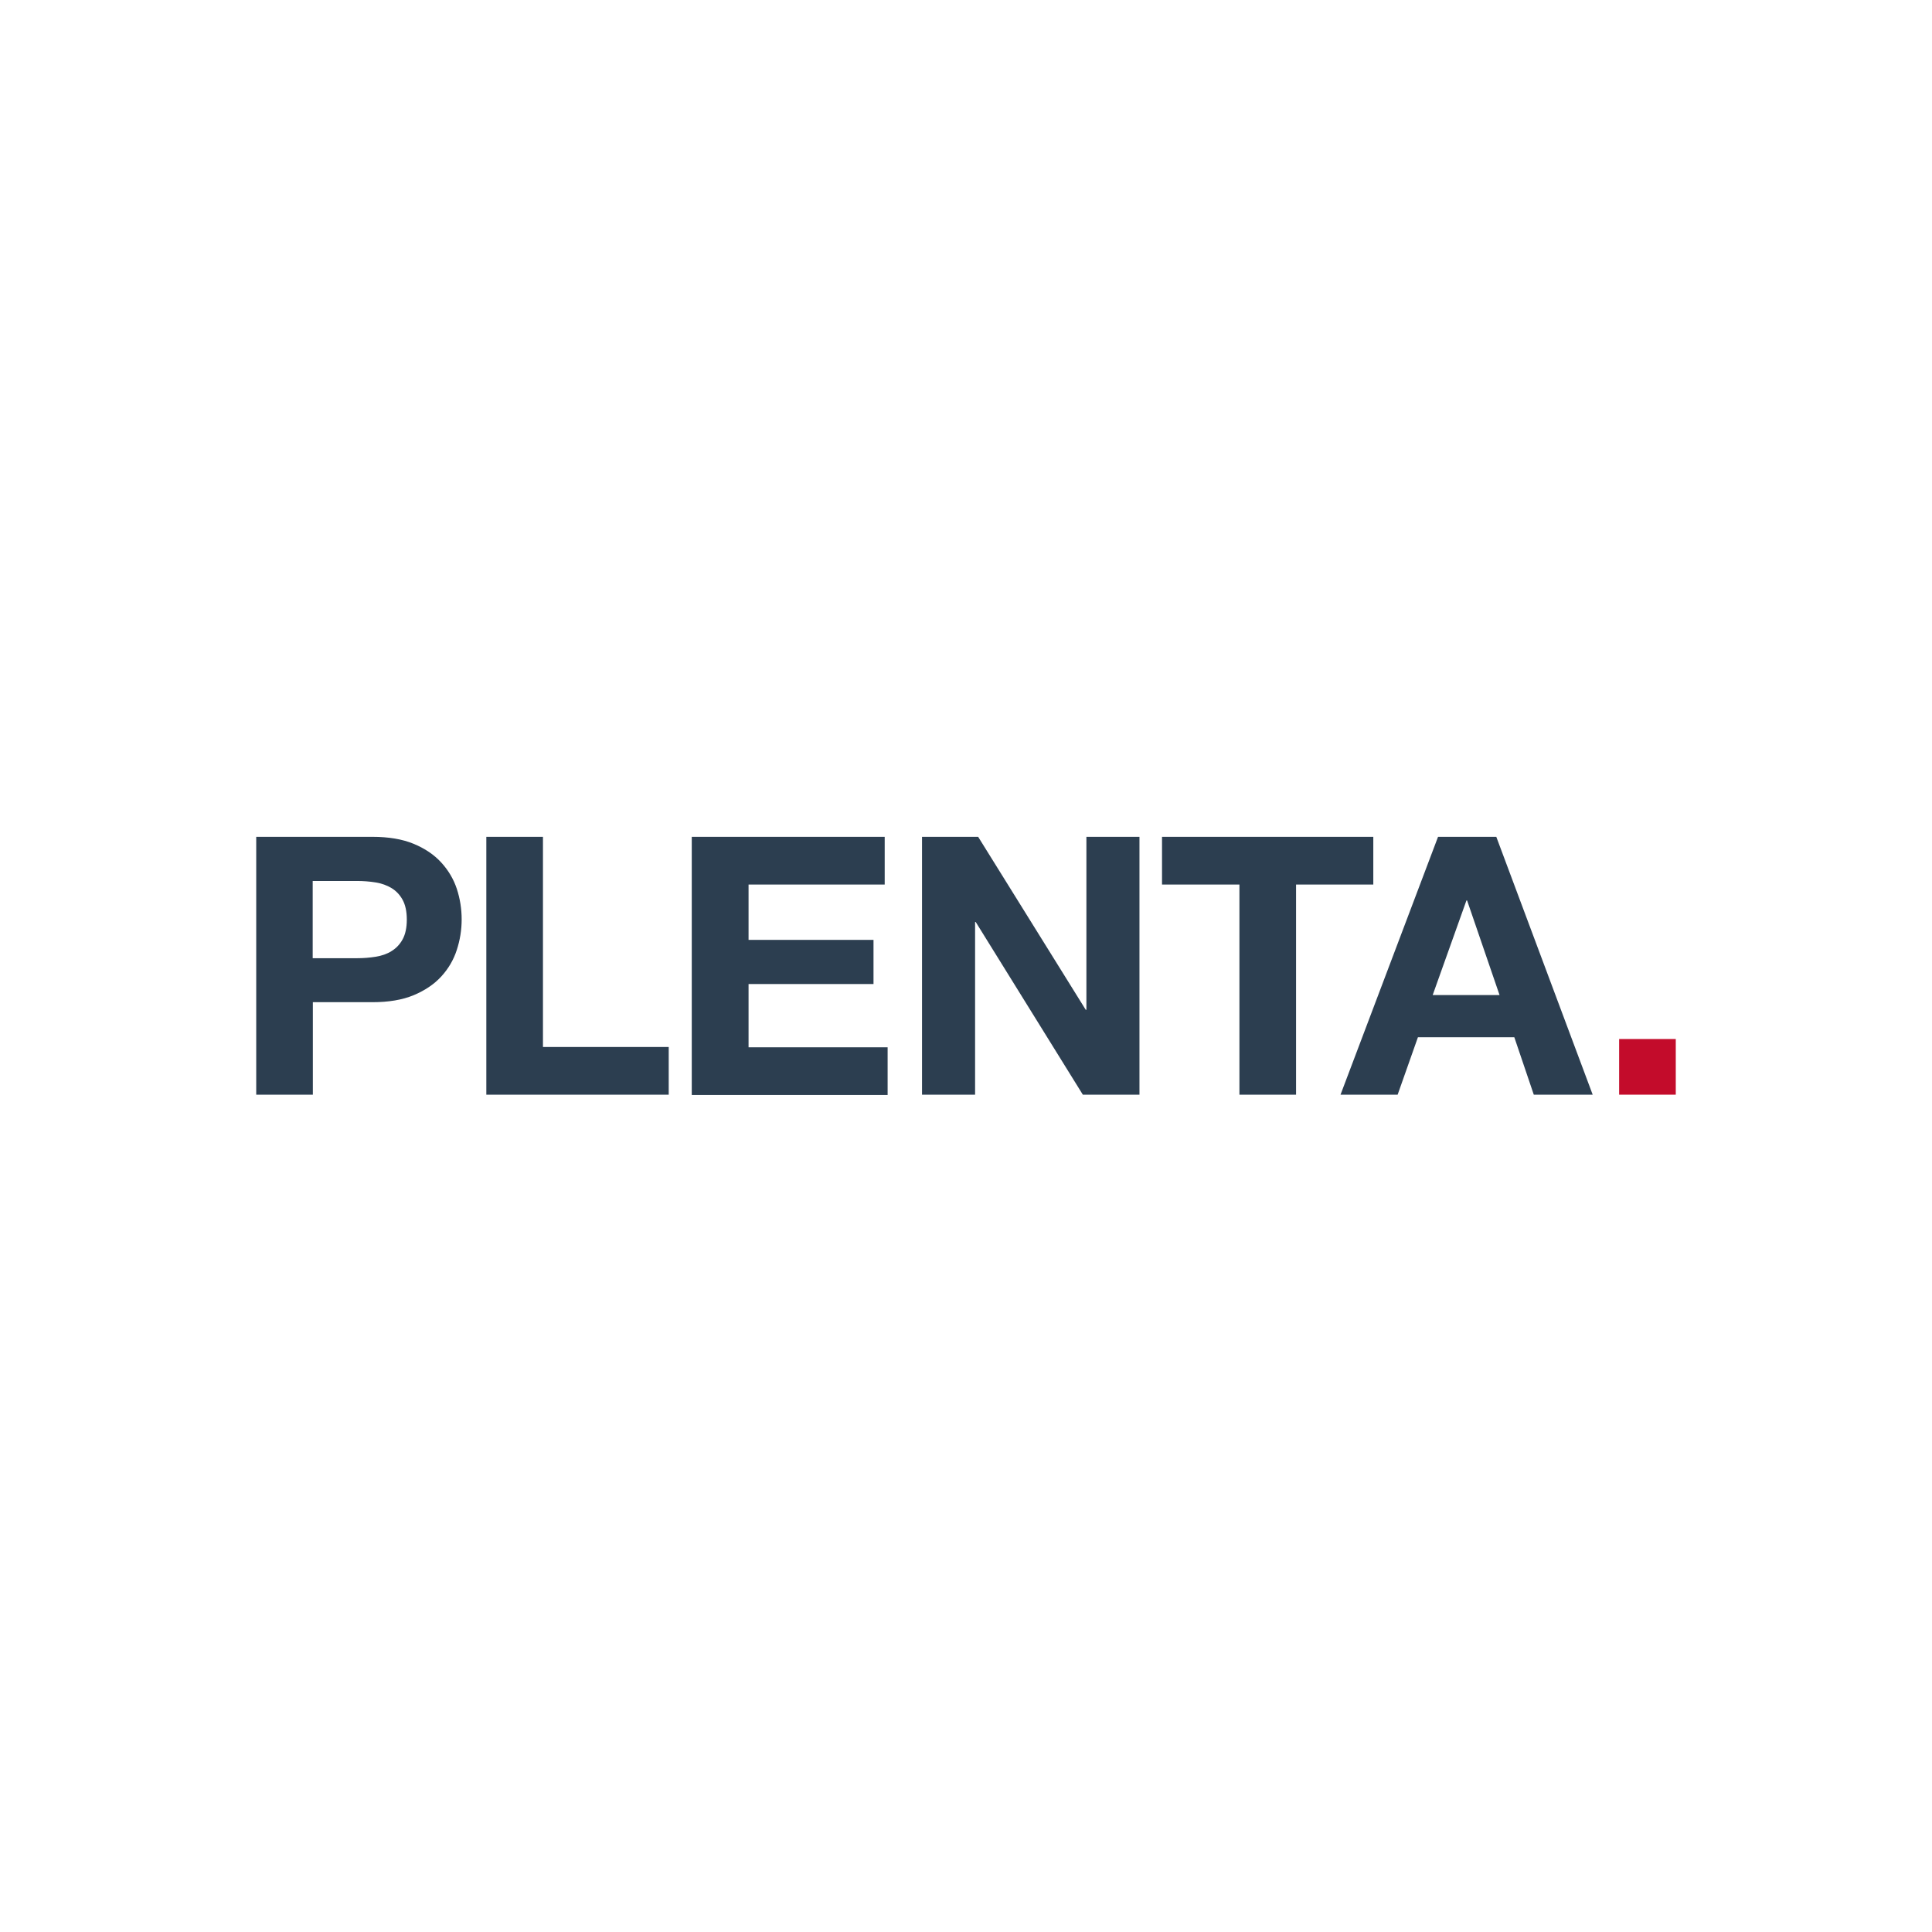
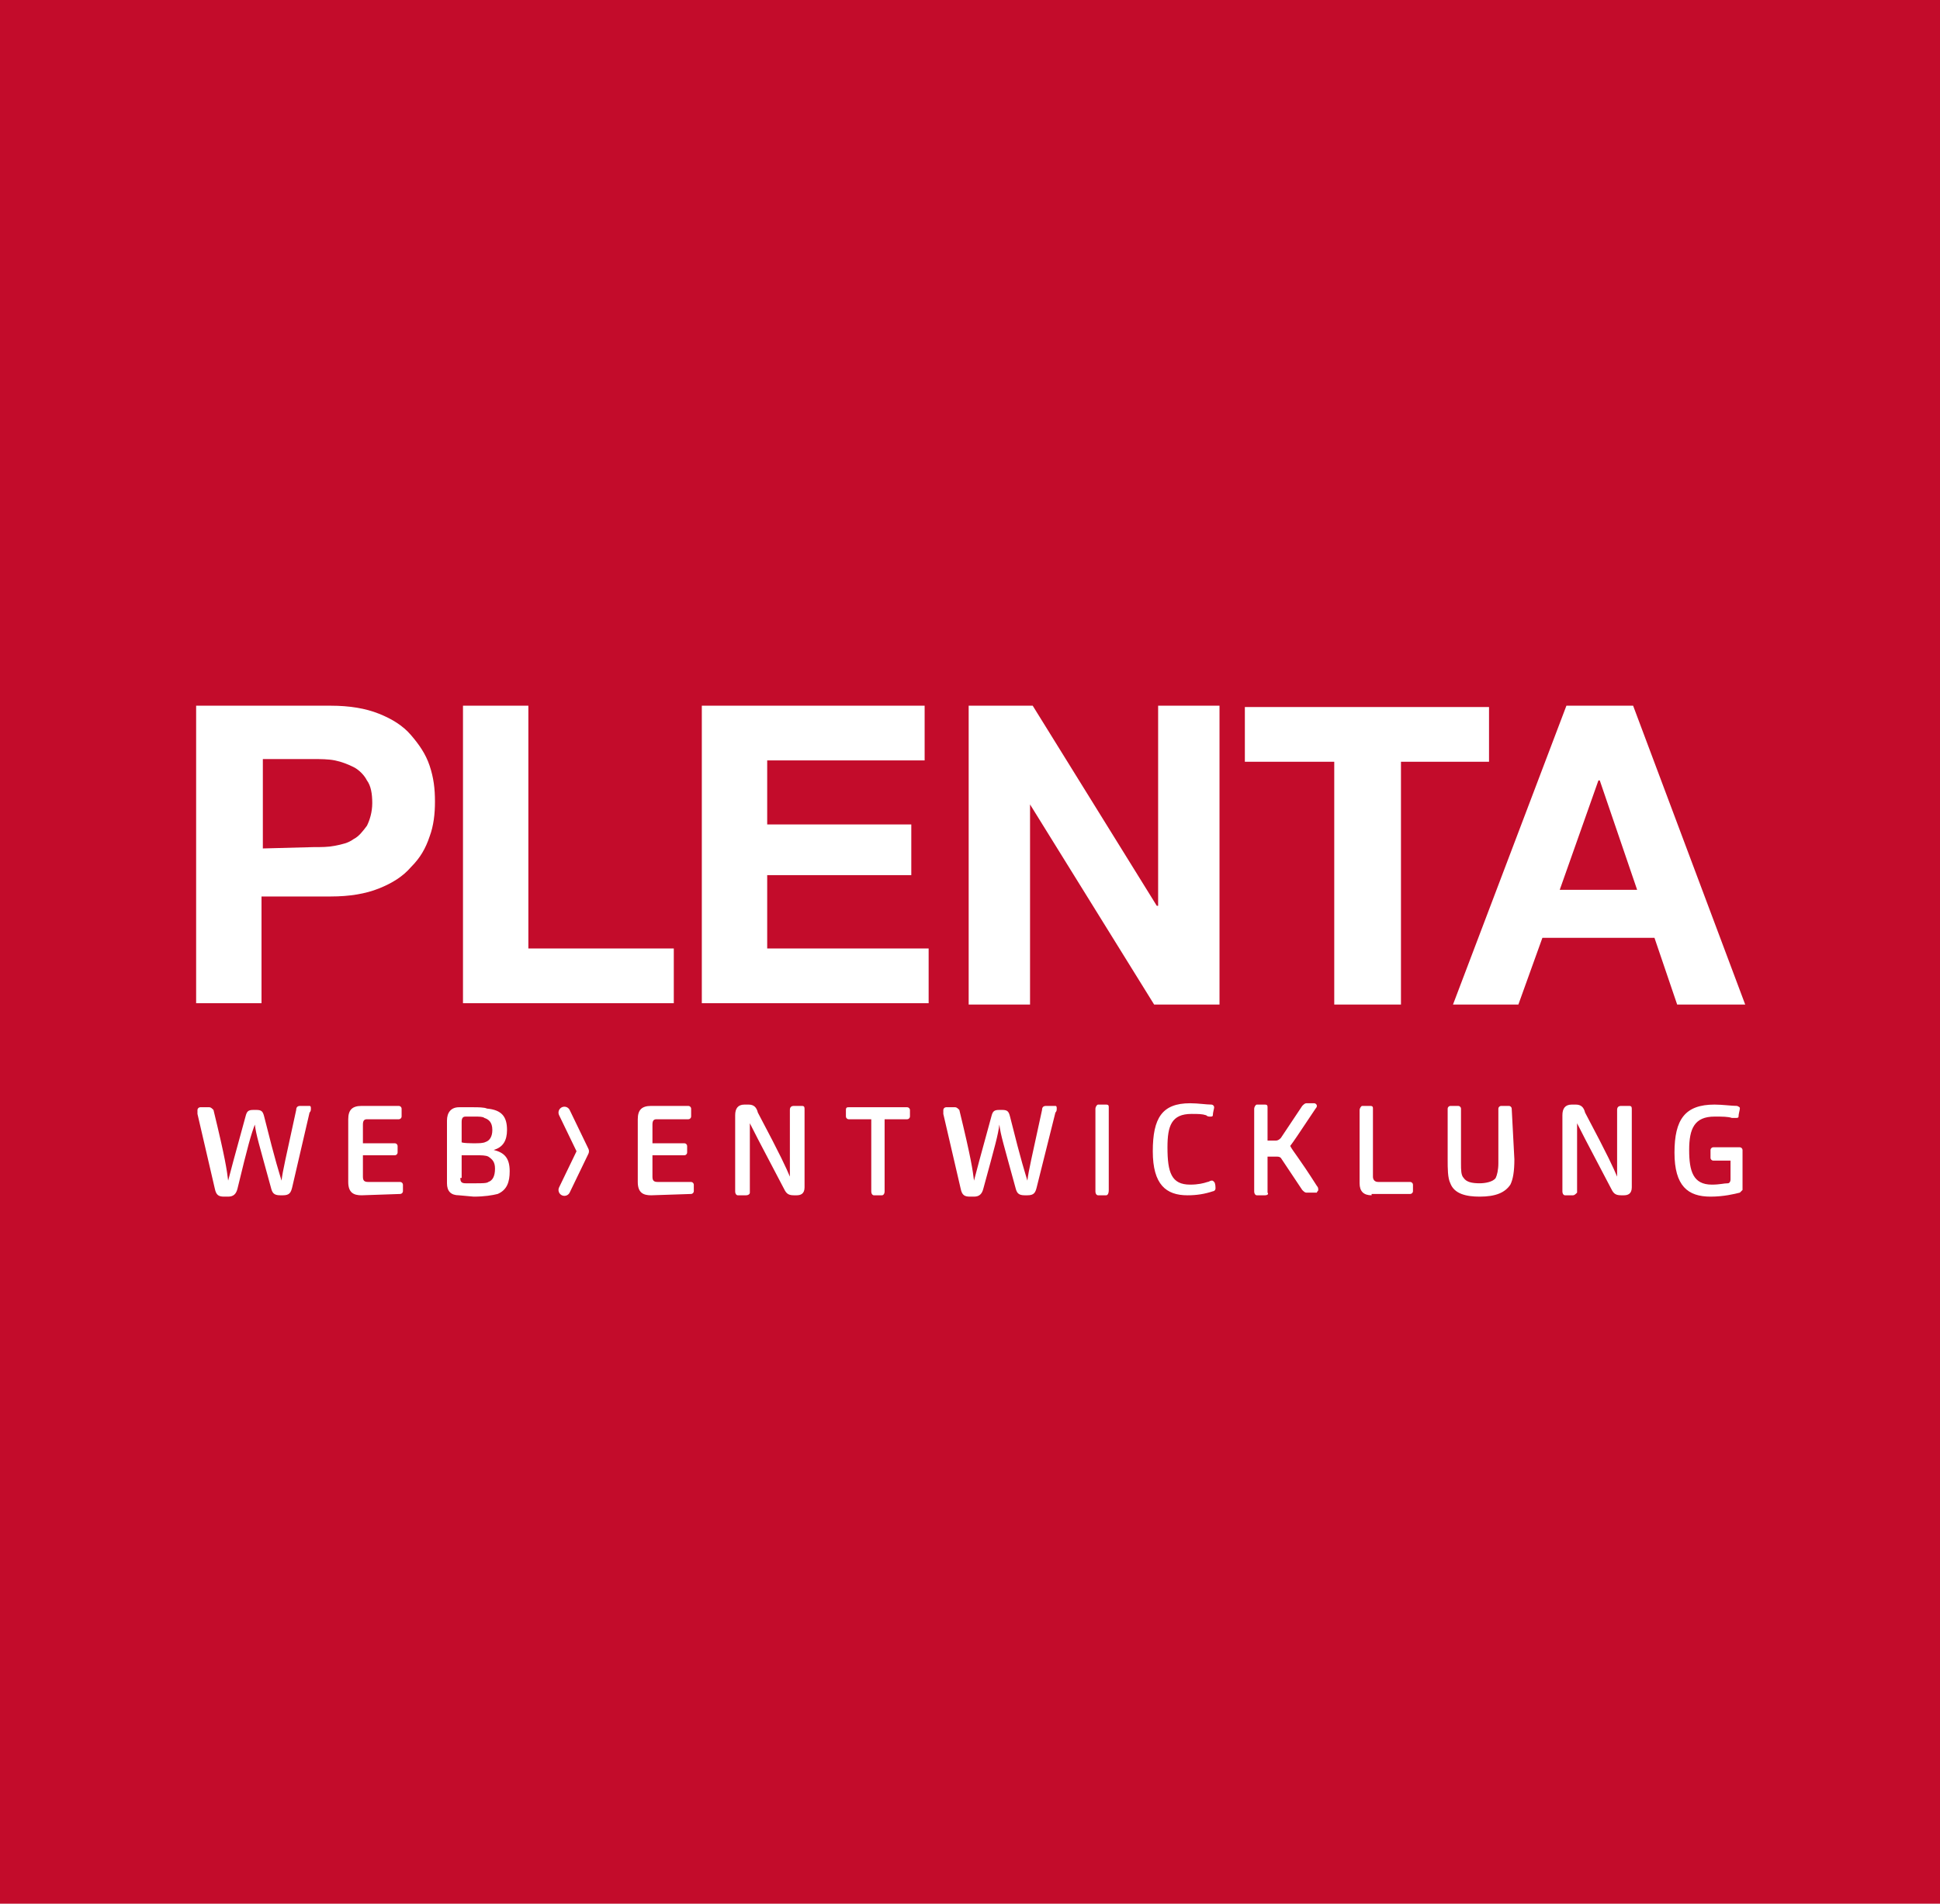
- <svg xmlns="http://www.w3.org/2000/svg" xmlns:xlink="http://www.w3.org/1999/xlink" width="595.279" height="595.28" viewBox="0 123.305 595.279 595.28">
-   <defs>
-     <path id="a" d="M0 123.305h595.279v595.28H0z" />
-   </defs>
-   <clipPath id="b">
-     <use xlink:href="#a" overflow="visible" />
-   </clipPath>
-   <path clip-path="url(#b)" fill="#FFF" d="M-32.86 84.445h718v688h-718z" />
-   <g clip-path="url(#b)">
-     <path fill="#2C3E50" d="M114.746 381.146c4.949 0 9.199.7 12.699 2.15s6.3 3.35 8.5 5.75 3.8 5.1 4.8 8.1c1 3.05 1.5 6.2 1.5 9.45 0 3.2-.5 6.35-1.5 9.399-1 3.1-2.6 5.8-4.8 8.2-2.2 2.399-5.05 4.3-8.5 5.749-3.5 1.45-7.699 2.15-12.699 2.15h-18.35v28.499H78.948v-79.447h35.798zm-4.799 37.399c2 0 3.949-.15 5.8-.45 1.85-.3 3.5-.85 4.899-1.75 1.4-.85 2.55-2.05 3.4-3.6.85-1.55 1.3-3.6 1.3-6.1s-.45-4.55-1.3-6.1c-.851-1.55-2-2.75-3.4-3.6-1.399-.85-3.05-1.45-4.899-1.75-1.851-.3-3.8-.45-5.8-.45h-13.6v23.799h13.6v.001zM167.294 381.146v64.748h38.749v14.699h-56.198v-79.447h17.449zM272.591 381.146v14.699h-41.948v17.05h38.498v13.6h-38.498v19.499h42.848v14.699h-60.348v-79.547h59.448zM301.39 381.146l33.148 53.298h.2v-53.298h16.35v79.447h-17.449l-32.999-53.198h-.2v53.198h-16.35v-79.447h17.3zM358.038 395.846v-14.699h65.098v14.699h-23.8v64.748h-17.449v-64.748h-23.849zM461.034 381.146l29.699 79.447h-18.149l-6-17.699h-29.699l-6.25 17.699h-17.599l30.049-79.447h17.949zm1 48.749l-10-29.149h-.199l-10.4 29.149h20.599z" />
-     <path fill="#C30C2B" d="M516.332 443.444v17.149h-17.449v-17.149h17.449z" />
+ <svg xmlns="http://www.w3.org/2000/svg" version="1.1" id="Ebene_1" x="0" y="0" viewBox="0 0 145.4 142.7" xml:space="preserve">
+   <style>.st1,.st2{fill:#fff}.st2{stroke:#fff;stroke-width:.883;stroke-linecap:round;stroke-linejoin:round;stroke-miterlimit:10}</style>
+   <path d="M145.4 0v142.7H0V0h145.4z" fill="#c30c2b" />
+   <path class="st1" d="M24.8 52.9c1.4 0 2.6.2 3.6.6 1 .4 1.8.9 2.4 1.6.6.7 1.1 1.4 1.4 2.3s.4 1.7.4 2.7c0 .9-.1 1.8-.4 2.6-.3.9-.7 1.6-1.4 2.3-.6.7-1.4 1.2-2.4 1.6-1 .4-2.2.6-3.6.6h-5.2v8h-4.9V52.9h10.1zm-1.3 10.6c.6 0 1.1 0 1.6-.1s1-.2 1.4-.5c.4-.2.7-.6 1-1 .2-.4.4-1 .4-1.7s-.1-1.3-.4-1.7c-.2-.4-.6-.8-1-1-.4-.2-.9-.4-1.4-.5-.5-.1-1.1-.1-1.6-.1h-3.8v6.7l3.8-.1zM39.6 52.9v18.2h10.9v4.1H34.7V52.9h4.9zM69.3 52.9V57H57.5v4.8h10.8v3.8H57.5v5.5h12.1v4.1h-17V52.9h16.7zM77.4 52.9l9.3 15h.1v-15h4.6v22.4h-4.9l-9.3-15v15h-4.6V52.9h4.8zM93.3 57.1V53h18.3v4.1H105v18.2h-5V57.1h-6.7zM122.4 52.9l8.4 22.4h-5.1l-1.7-5h-8.4l-1.8 5h-4.9l8.5-22.4h5zm.3 13.8l-2.8-8.2h-.1l-2.9 8.2h5.8z" />
+   <g>
+     <path class="st1" d="M17.8 89.1c-.1.4-.3.6-.7.6h-.3c-.4 0-.6-.1-.7-.6l-1.3-5.6v-.3c0-.1.1-.2.2-.2h.7c.1 0 .2.1.3.2.9 3.7 1 4.5 1.1 5.3.2-.8.4-1.5 1.3-4.8.1-.4.2-.5.6-.5h.2c.4 0 .5.1.6.5.9 3.6 1.1 4.1 1.3 4.8.1-.8.3-1.6 1.1-5.3 0-.2.1-.3.3-.3h.7c.1 0 .1.1.1.2s0 .2-.1.3L21.9 89c-.1.4-.2.6-.7.6H21c-.5 0-.6-.2-.7-.6-.9-3.3-1.1-3.9-1.2-4.7-.3.8-.5 1.5-1.3 4.8zM27.1 89.6c-.6 0-1-.2-1-1v-4.7c0-.7.3-1 1-1h2.8c.1 0 .2.1.2.2v.6c0 .1-.1.2-.2.2h-2.4c-.2 0-.3.1-.3.4v1.4h2.4c.1 0 .2.1.2.2v.5c0 .1-.1.2-.2.2h-2.4v1.6c0 .3.1.4.4.4H30c.1 0 .2.1.2.2v.5c0 .1-.1.2-.2.2l-2.9.1zM34.4 89.6c-.6 0-.9-.3-.9-.9V84c0-.6.3-1 .9-1h1.1c.3 0 .8 0 1 .1 1.1.1 1.5.6 1.5 1.6 0 .8-.3 1.3-1 1.5.8.2 1.2.6 1.2 1.6 0 .8-.2 1.4-.9 1.7-.4.1-1 .2-1.8.2l-1.1-.1zm1.1-3.9c.4 0 .7 0 .9-.1.3-.1.5-.4.5-.9 0-.6-.3-.8-.6-.9-.1-.1-.4-.1-.7-.1h-.7c-.2 0-.3.1-.3.4v1.5c-.1.1.9.1.9.1zm-1 2.6c0 .3.1.4.4.4h.8c.4 0 .8 0 .9-.1.3-.1.5-.4.5-1 0-.5-.2-.7-.5-.9-.2-.1-.5-.1-.9-.1h-1.1v1.7zM48.8 89.6c-.6 0-1-.2-1-1v-4.7c0-.7.3-1 1-1h2.8c.1 0 .2.1.2.2v.6c0 .1-.1.2-.2.2h-2.4c-.2 0-.3.1-.3.4v1.4h2.4c.1 0 .2.1.2.2v.5c0 .1-.1.2-.2.2h-2.4v1.6c0 .3.1.4.4.4h2.5c.1 0 .2.1.2.2v.5c0 .1-.1.2-.2.2l-3 .1zM55.9 89.6h-.6c-.1 0-.2-.1-.2-.3v-5.7c0-.5.2-.8.7-.8h.3c.4 0 .6.2.7.6 1.8 3.4 2.1 4.1 2.4 4.8v-5c0-.2.1-.3.3-.3h.6c.2 0 .2.1.2.3V89c0 .5-.3.6-.6.6h-.2c-.5 0-.6-.2-.8-.6-2-3.8-2.2-4.2-2.5-4.8v5.2c0 .1-.1.2-.3.2zM66.1 89.6h-.6c-.1 0-.2-.1-.2-.3v-5.4h-1.7c-.1 0-.2-.1-.2-.2v-.5c0-.2.1-.2.2-.2H68c.1 0 .2.1.2.2v.5c0 .1-.1.2-.2.2h-1.7v5.4c0 .2-.1.3-.2.3zM73.7 89.1c-.1.4-.3.6-.7.6h-.3c-.4 0-.6-.1-.7-.6l-1.3-5.6v-.3c0-.1.1-.2.2-.2h.7c.1 0 .2.1.3.2.9 3.7 1 4.5 1.1 5.3.2-.8.4-1.5 1.3-4.8.1-.4.2-.5.6-.5h.2c.4 0 .5.1.6.5.9 3.6 1.1 4.1 1.3 4.8.1-.8.3-1.6 1.1-5.3 0-.2.1-.3.3-.3h.7c.1 0 .1.1.1.2s0 .2-.1.3L77.7 89c-.1.4-.2.6-.7.6h-.2c-.5 0-.6-.2-.7-.6-.9-3.3-1.1-3.9-1.2-4.7-.1.8-.3 1.5-1.2 4.8zM82.9 89.6h-.6c-.1 0-.2-.1-.2-.3v-6.2c0-.1.1-.3.2-.3h.6c.2 0 .2.1.2.2v6.2c0 .3-.1.4-.2.4zM89.2 88.8c.6 0 1-.1 1.3-.2.1 0 .2-.1.3-.1.1 0 .1 0 .2.1s.1.4.1.5c0 .1-.1.2-.2.2-.6.2-1.2.3-1.9.3-1.6 0-2.6-.8-2.6-3.3s.7-3.6 2.8-3.6c.6 0 1.2.1 1.6.1.1 0 .2.1.2.2s-.1.4-.1.6c0 .1-.1.1-.2.1s-.2 0-.3-.1c-.3-.1-.6-.1-1.1-.1-1.5 0-1.8.9-1.8 2.5 0 1.9.3 2.8 1.7 2.8zM94.8 89.6h-.6c-.1 0-.2-.1-.2-.3v-6.2c0-.1.1-.3.2-.3h.6c.2 0 .2.1.2.2v2.5h.6c.2 0 .3-.1.4-.2l1.6-2.4c.1-.1.2-.2.3-.2h.6c.1 0 .2.1.2.2s-.1.2-.1.2c-1.4 2.1-1.6 2.4-1.9 2.8.2.4.6.8 2 3 .1.1.1.2.1.3 0 .1-.1.1-.1.2h-.8c-.1 0-.2-.1-.3-.2L96 86.8c-.1-.1-.2-.1-.4-.1H95v2.7c.1.1 0 .2-.2.2zM102.8 89.6c-.6 0-.9-.3-.9-.9v-5.5c0-.1.1-.3.2-.3h.6c.2 0 .2.1.2.2v5.1c0 .2.1.4.4.4h2.4c.1 0 .2.1.2.2v.5c0 .1-.1.2-.2.2h-2.9zM113.5 86.9c0 .9-.1 1.5-.3 1.9-.4.6-1.1.9-2.3.9-1 0-1.9-.2-2.2-1-.2-.4-.2-1.1-.2-1.8v-3.8c0-.1.1-.2.2-.2h.6c.1 0 .2.1.2.2v4.1c0 .5 0 .9.2 1.1.2.3.6.4 1.2.4.4 0 1-.1 1.2-.4.1-.2.2-.6.2-1.1v-4.1c0-.1.1-.2.2-.2h.6c.1 0 .2.1.2.2l.2 3.8zM117.9 89.6h-.6c-.1 0-.2-.1-.2-.3v-5.7c0-.5.2-.8.7-.8h.3c.4 0 .6.2.7.6 1.8 3.4 2.1 4.1 2.4 4.8v-5c0-.2.1-.3.3-.3h.6c.2 0 .2.1.2.3V89c0 .5-.3.6-.6.6h-.2c-.5 0-.6-.2-.8-.6-2-3.8-2.2-4.2-2.5-4.8v5.2c-.1.1-.2.2-.3.2zM130.6 89.2l-.2.2c-.4.1-1.2.3-2.2.3-1.7 0-2.7-.8-2.7-3.3s.8-3.6 3-3.6c.6 0 1.3.1 1.7.1.2.1.2.1.2.2s-.1.4-.1.6c0 .1-.1.1-.2.1h-.3c-.3-.1-.7-.1-1.3-.1-1.5 0-1.9.9-1.9 2.5s.3 2.6 1.7 2.6c.6 0 .9-.1 1.2-.1.1 0 .2-.1.2-.3V87h-1.3c-.1 0-.2-.1-.2-.2v-.6c0-.1.1-.2.2-.2h2c.1 0 .2.1.2.2v3z" />
+     <g>
+       <path class="st2" d="M42.3 83.4l1.4 2.9M43.7 86.3l-1.4 2.9" />
+     </g>
  </g>
</svg>
